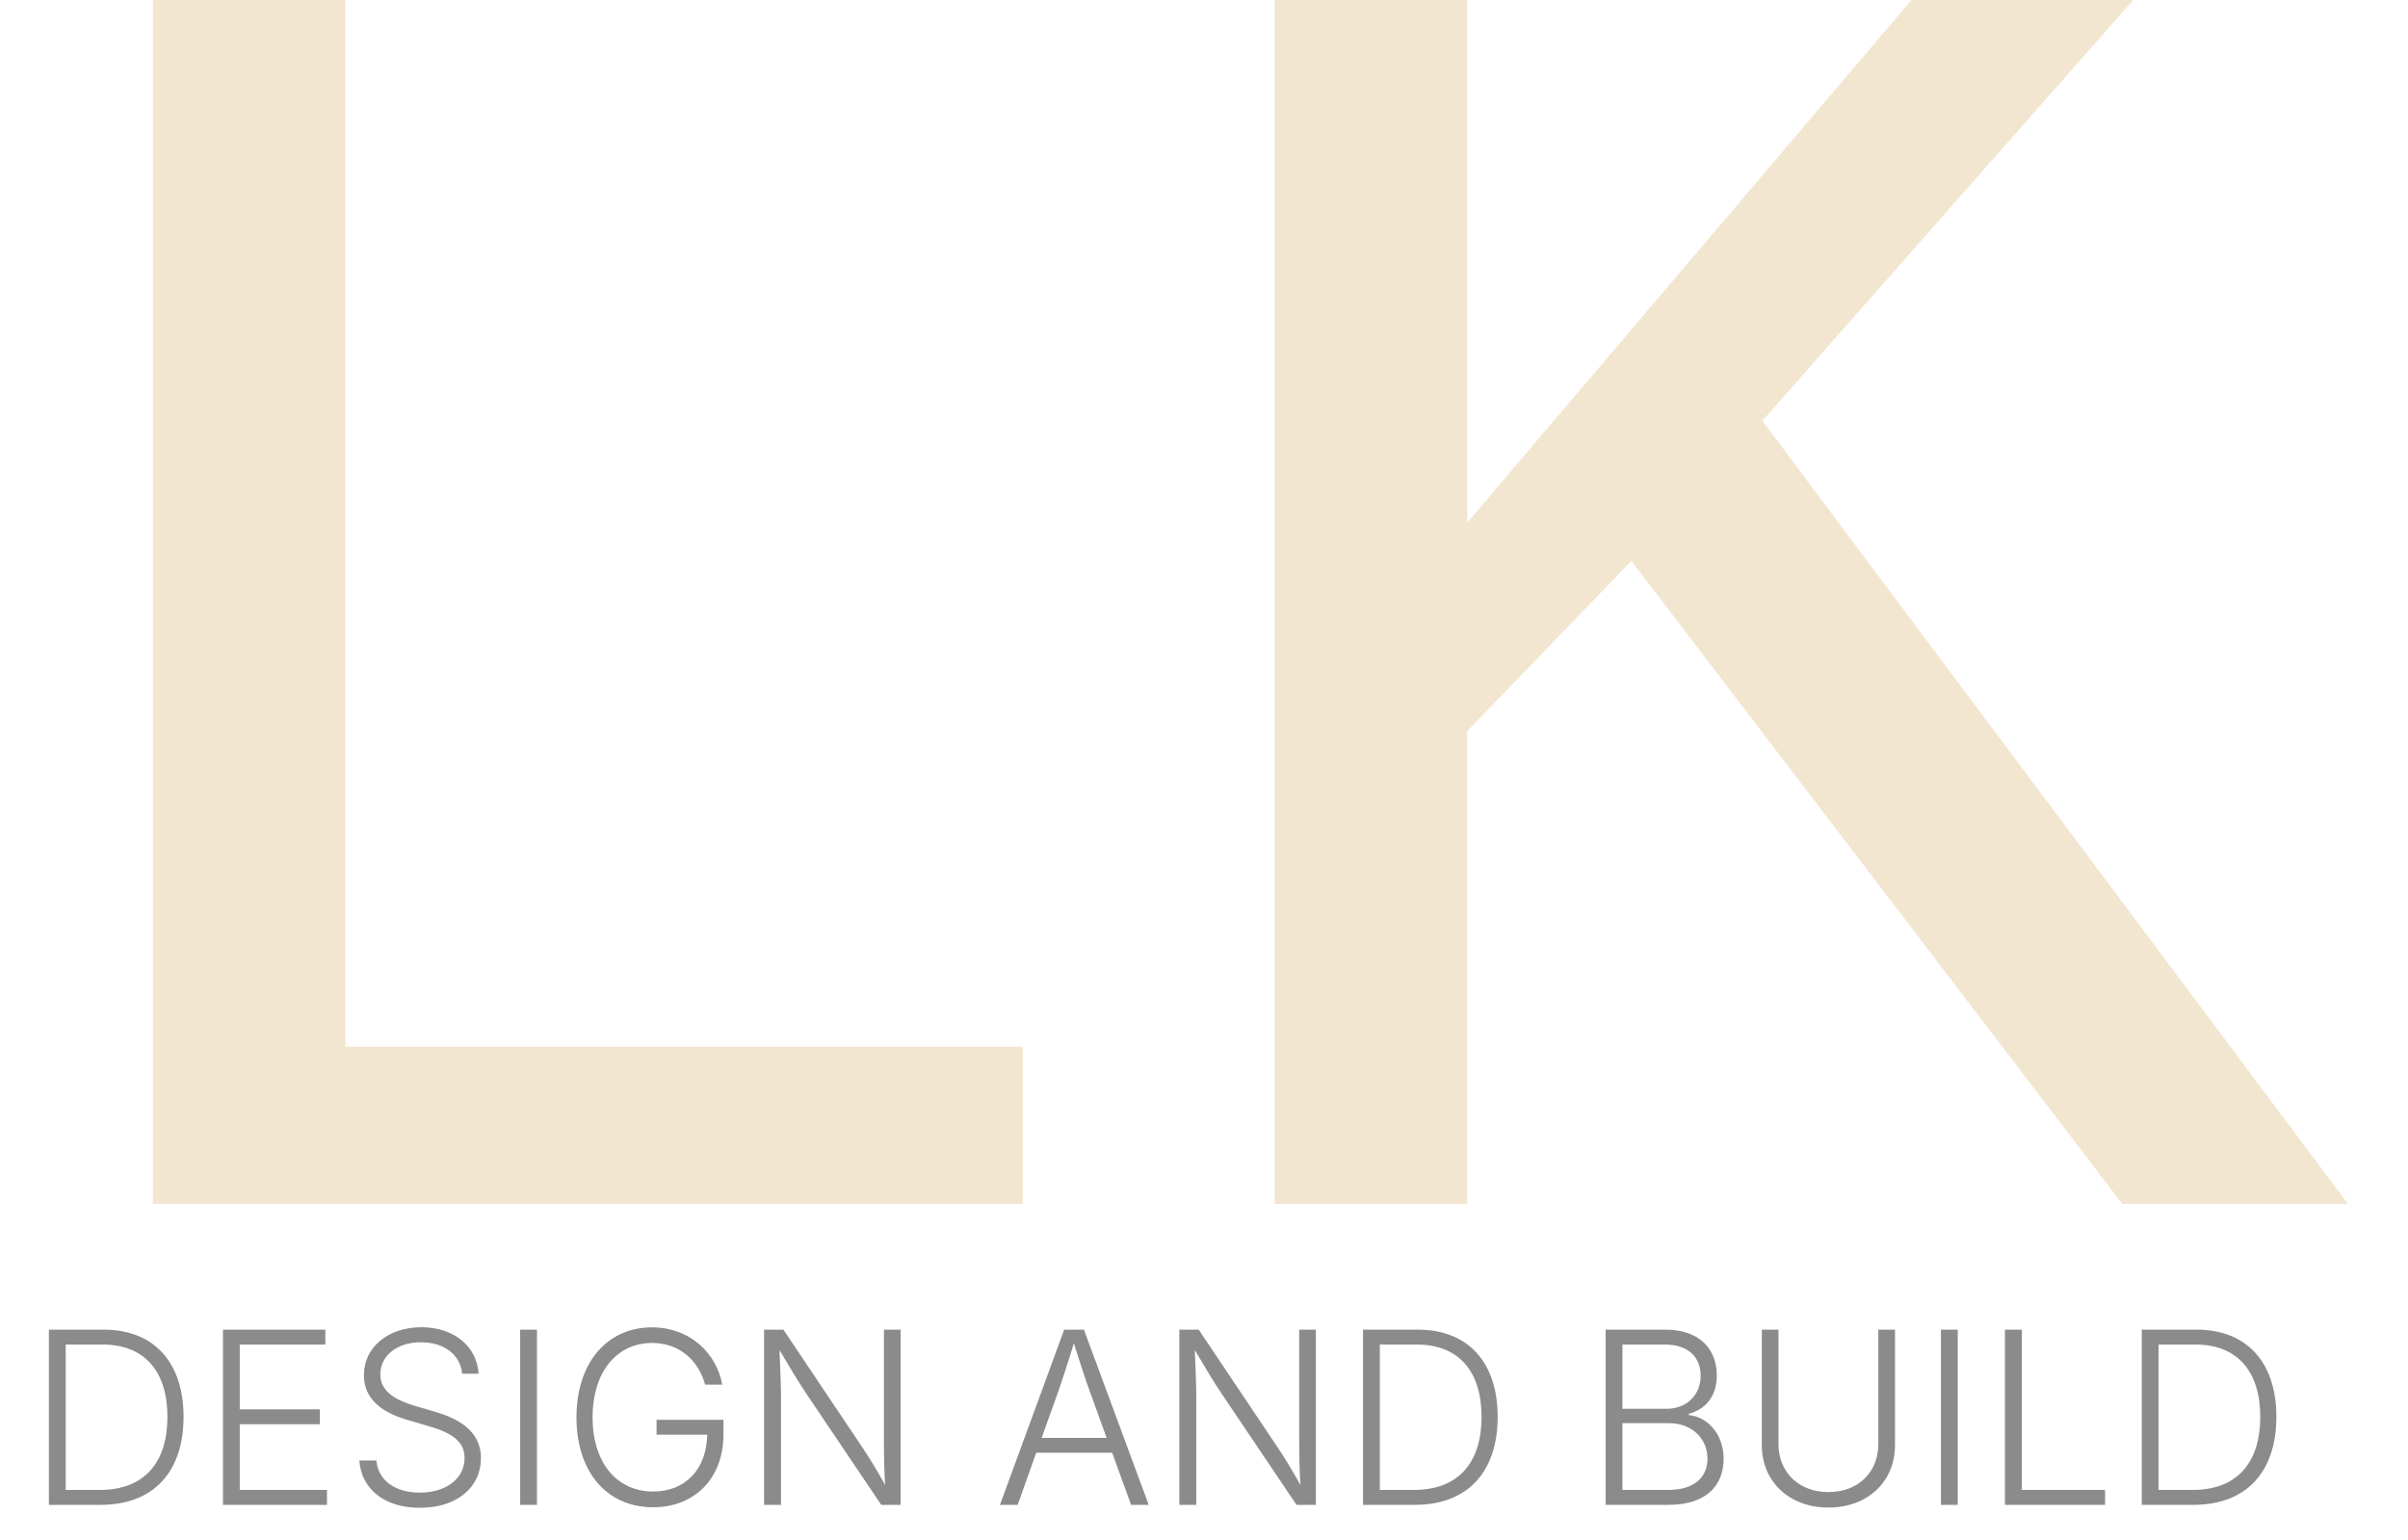
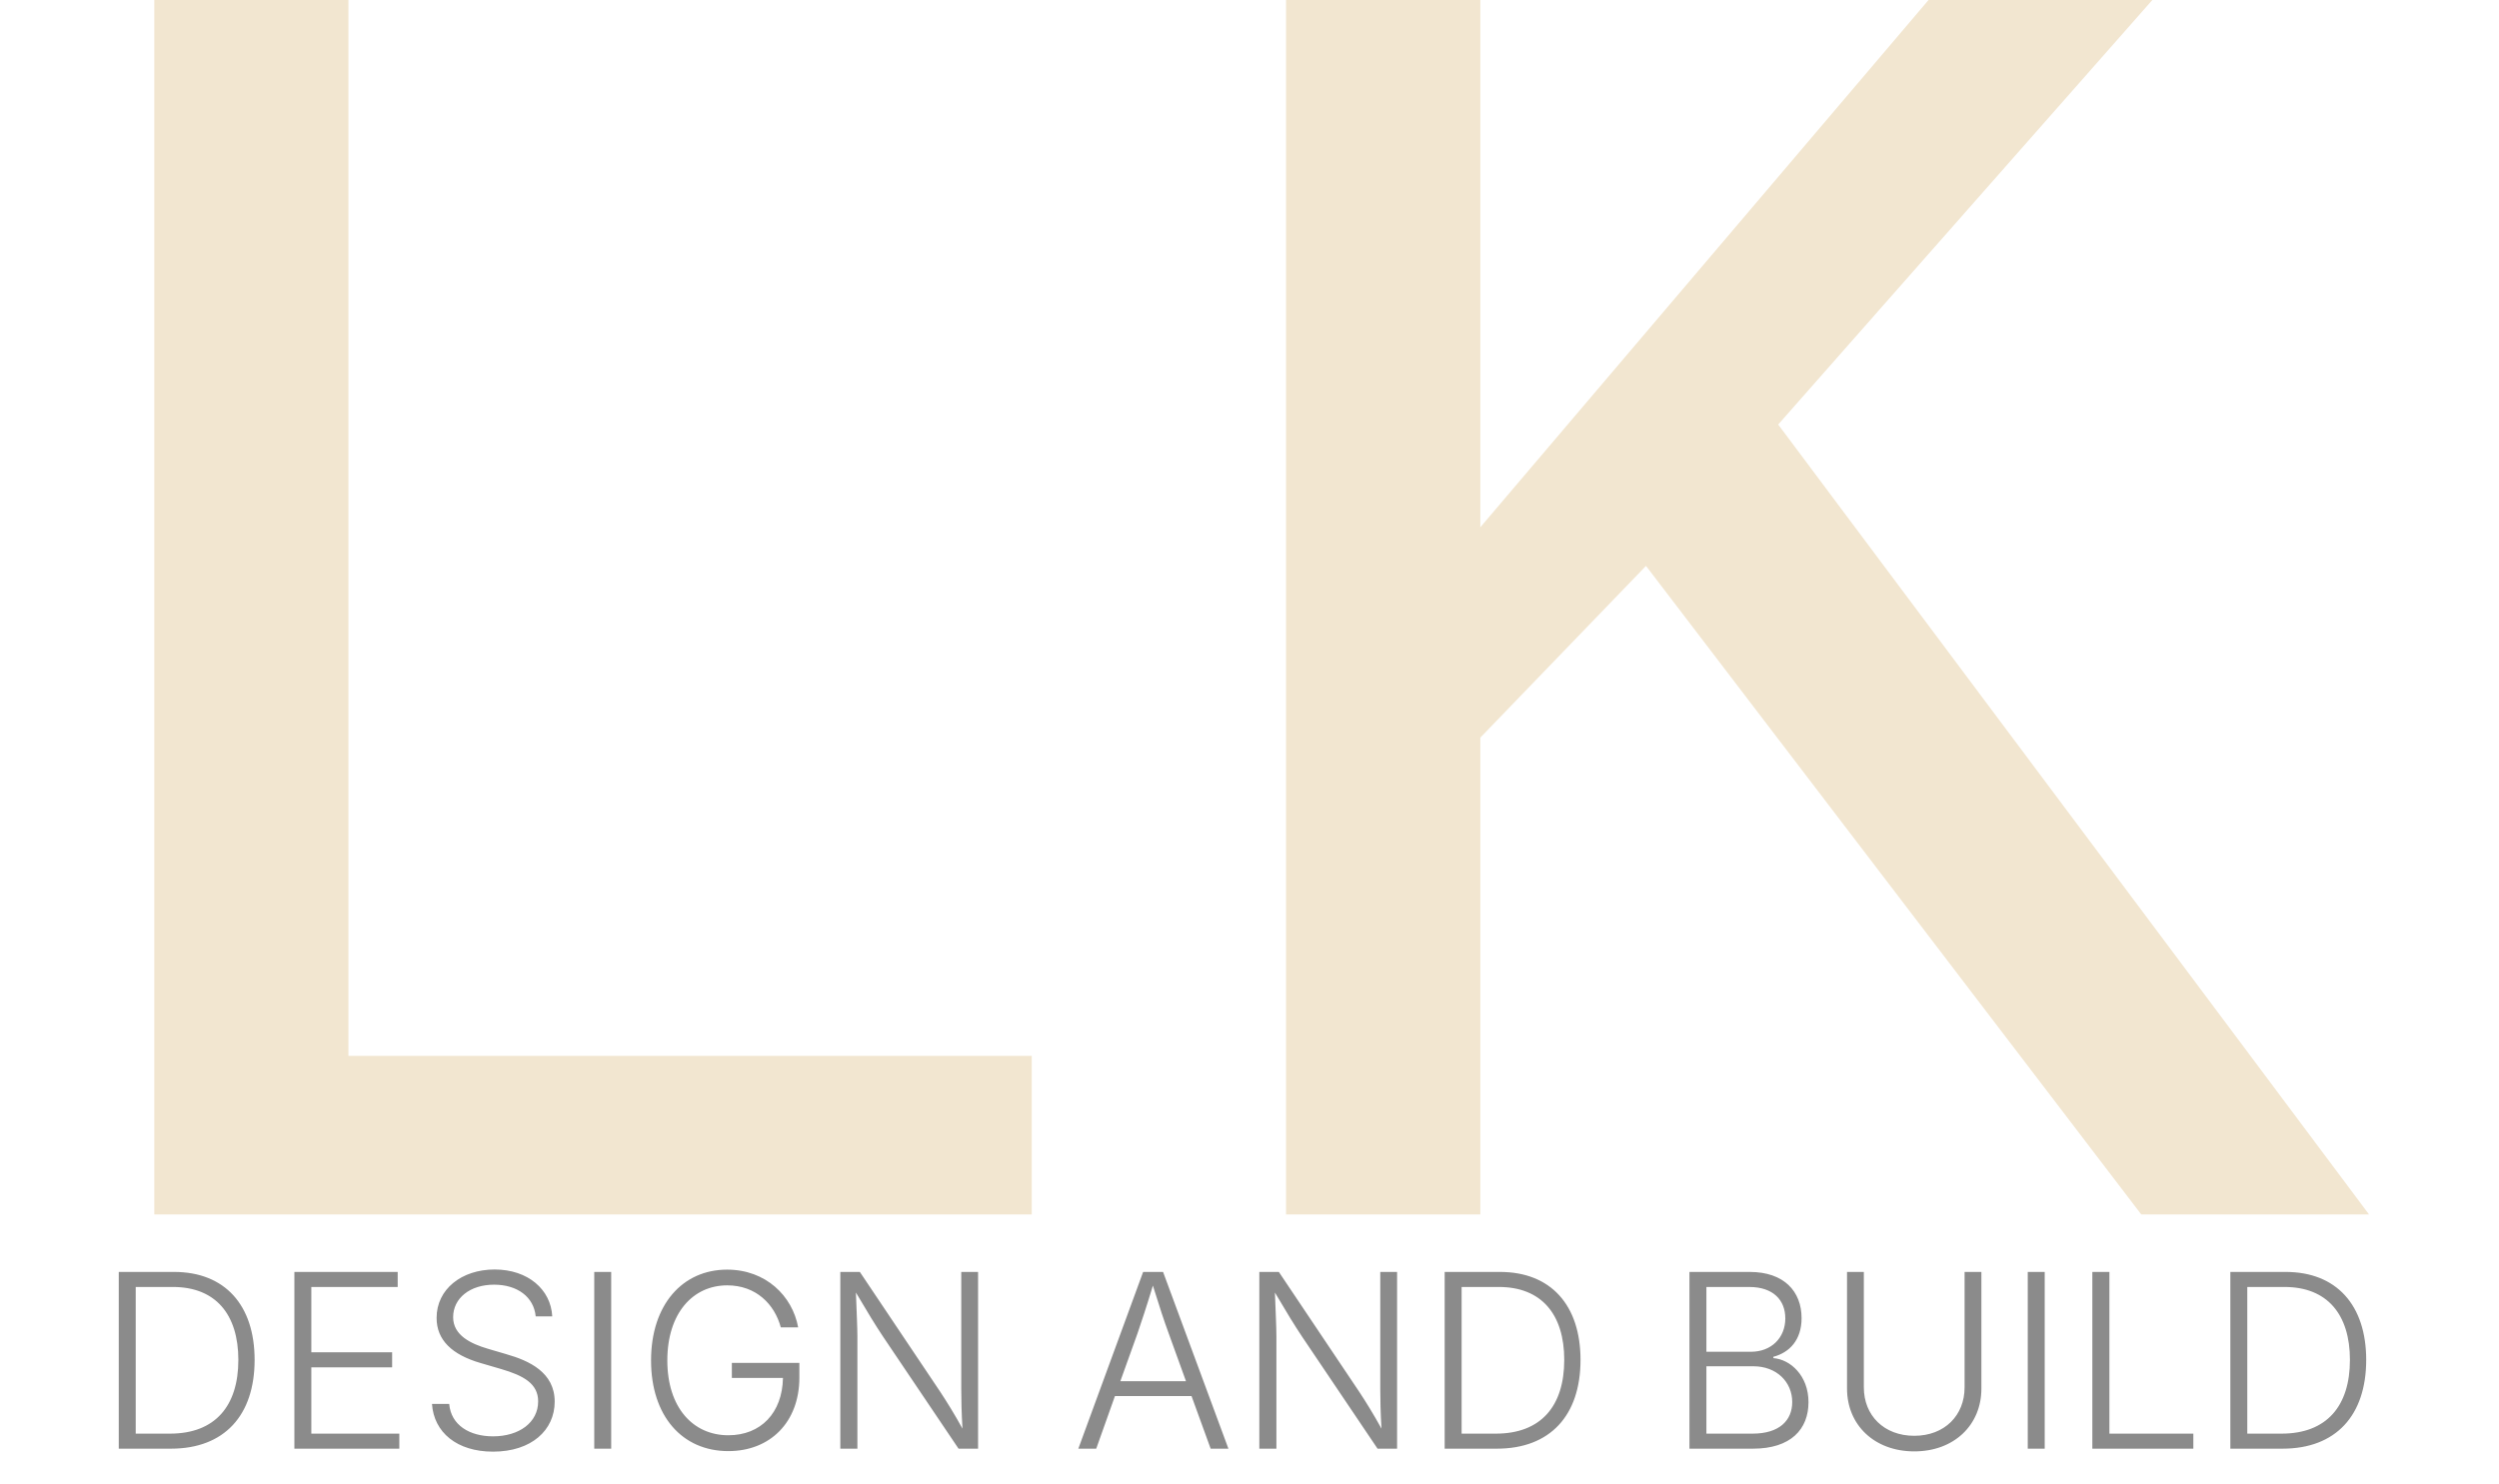
- <svg xmlns="http://www.w3.org/2000/svg" viewBox="210 210 280 179" width="560" height="358">
+ <svg xmlns="http://www.w3.org/2000/svg" viewBox="210 210 288 171" width="576" height="342">
  <text x="200" y="350" font-family="'Courier New', Courier, monospace" font-size="240" font-weight="normal" fill="#F2E6D0" letter-spacing="-0.02em">LK</text>
-   <text x="213" y="385" font-family="'Inter', 'Helvetica Neue', Arial, sans-serif" font-size="28" font-weight="300" fill="#2C2C2C" fill-opacity="0.55" letter-spacing="0.1">DESIGN AND BUILD</text>
+   <text x="221" y="377" font-family="'Inter', 'Helvetica Neue', Arial, sans-serif" font-size="28" font-weight="300" fill="#2C2C2C" fill-opacity="0.55" letter-spacing="0.1">DESIGN AND BUILD</text>
</svg>
